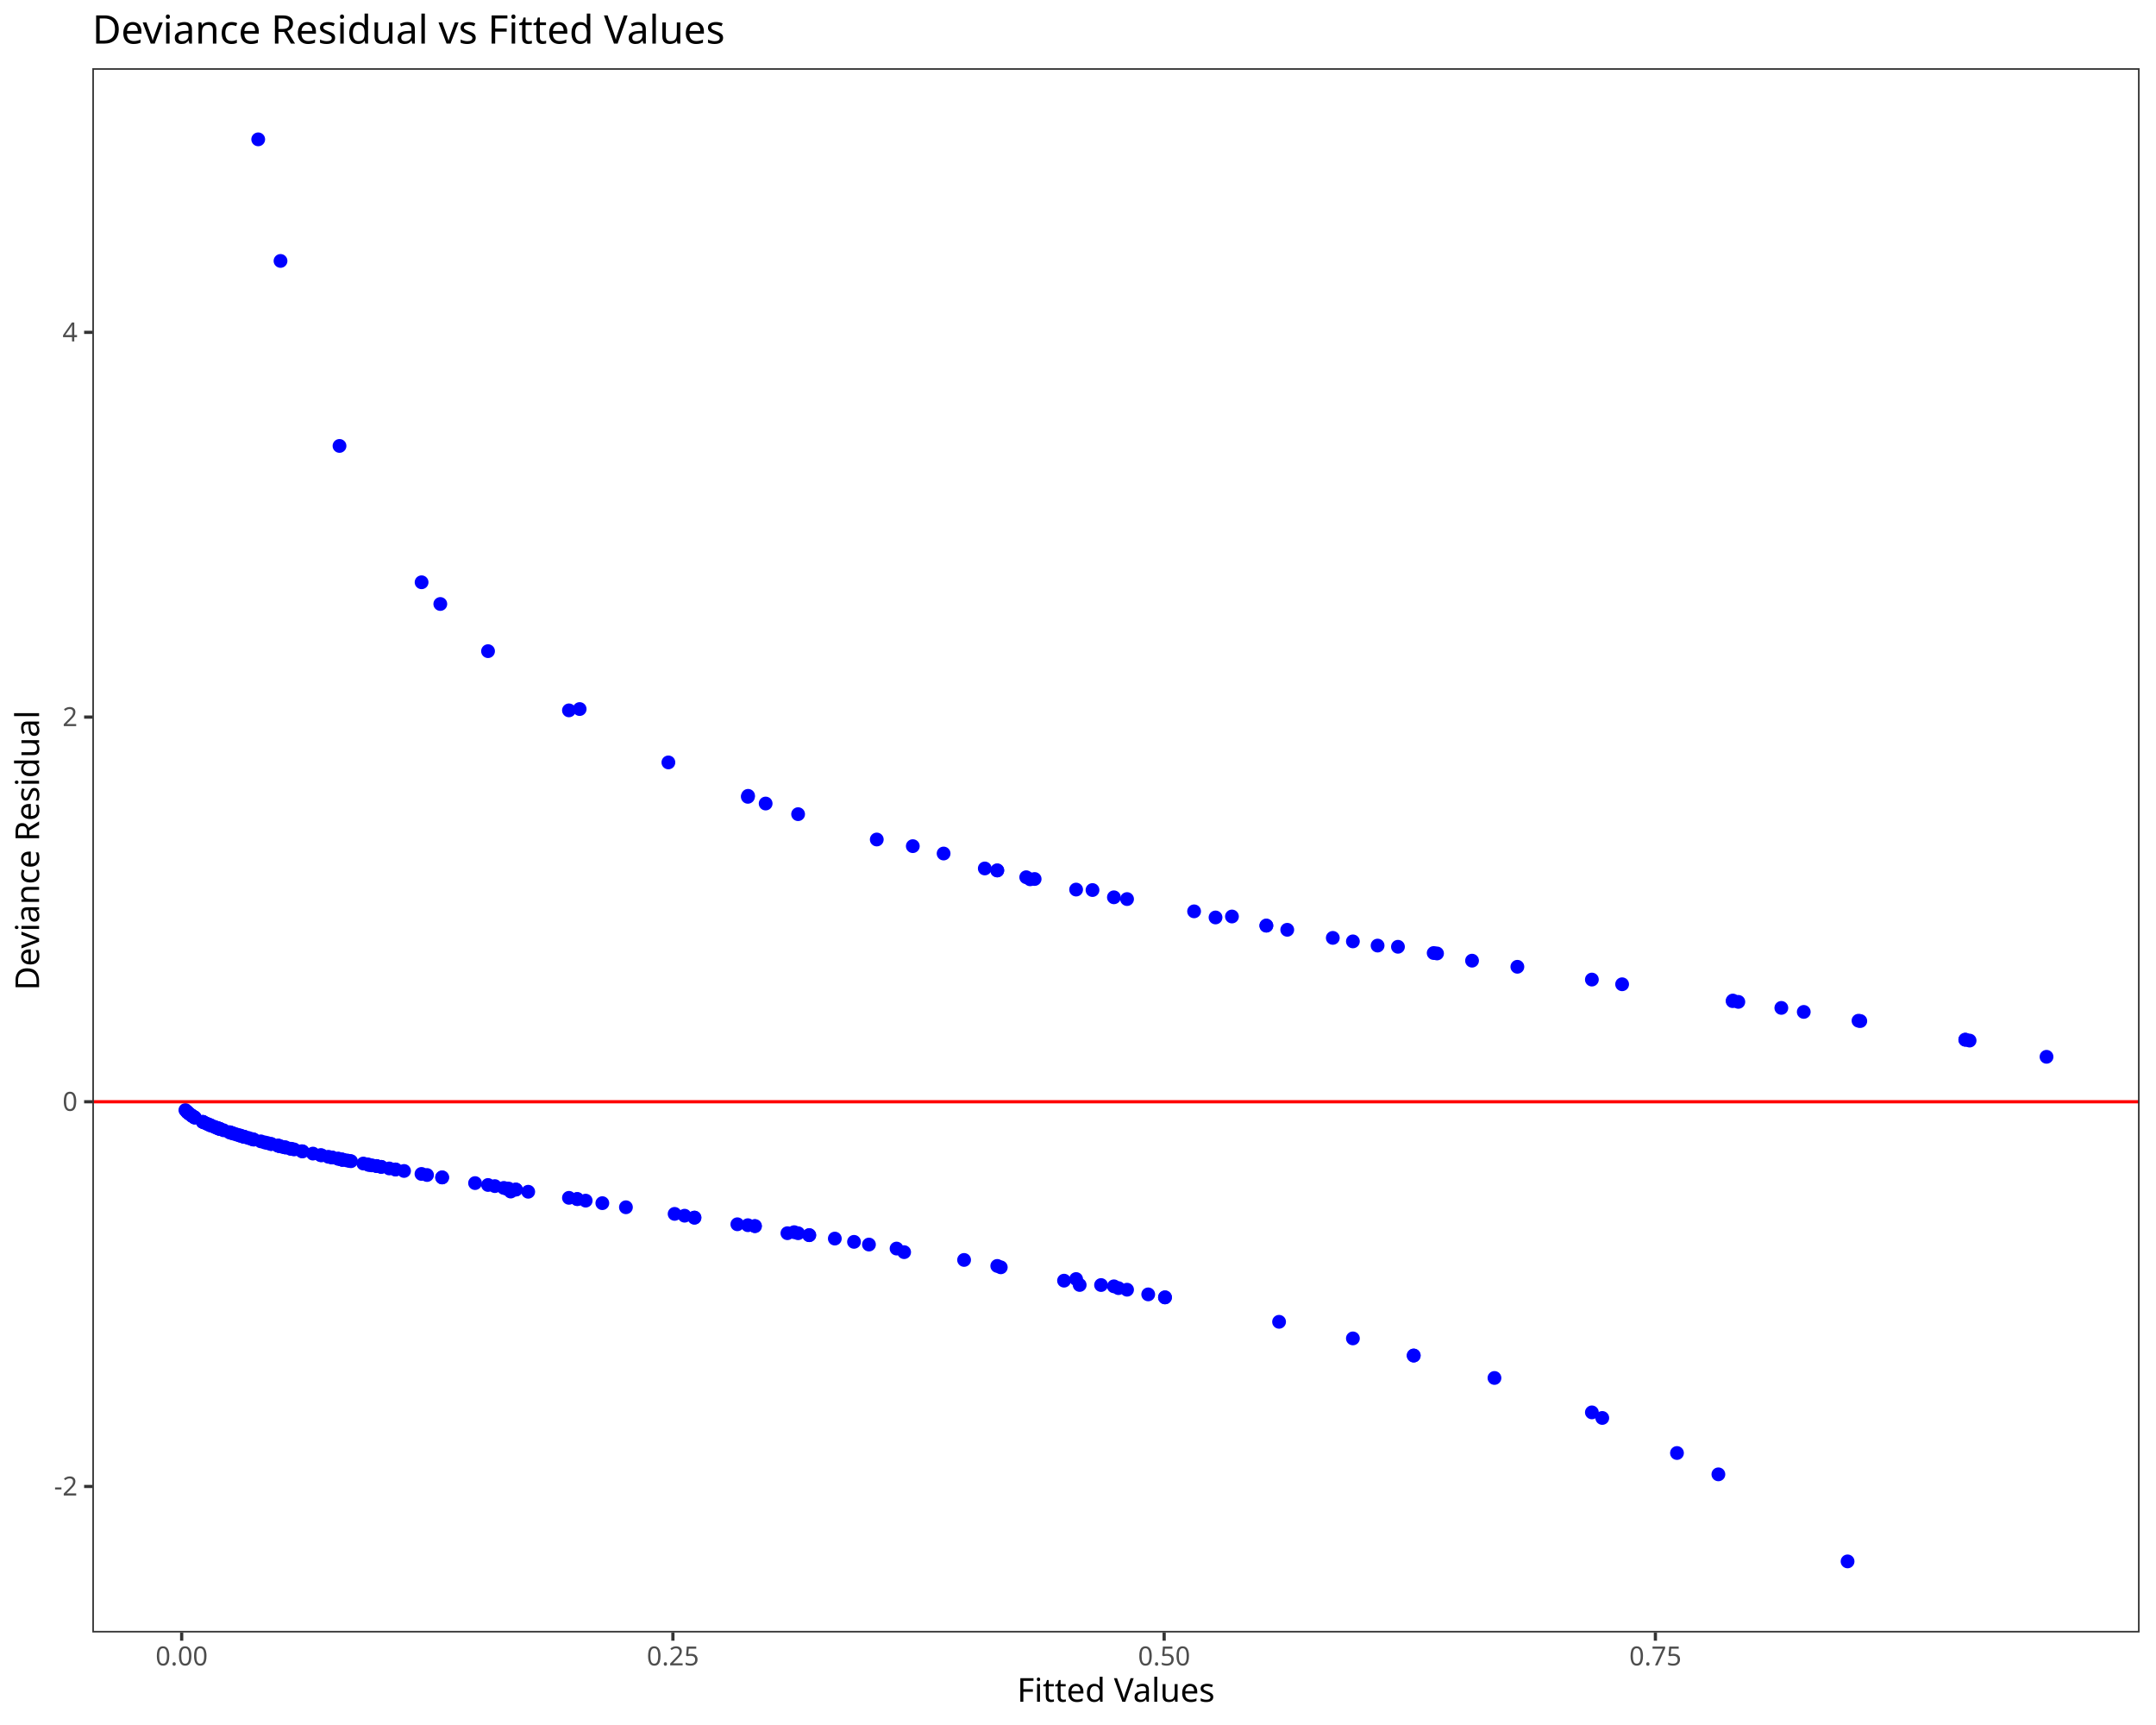
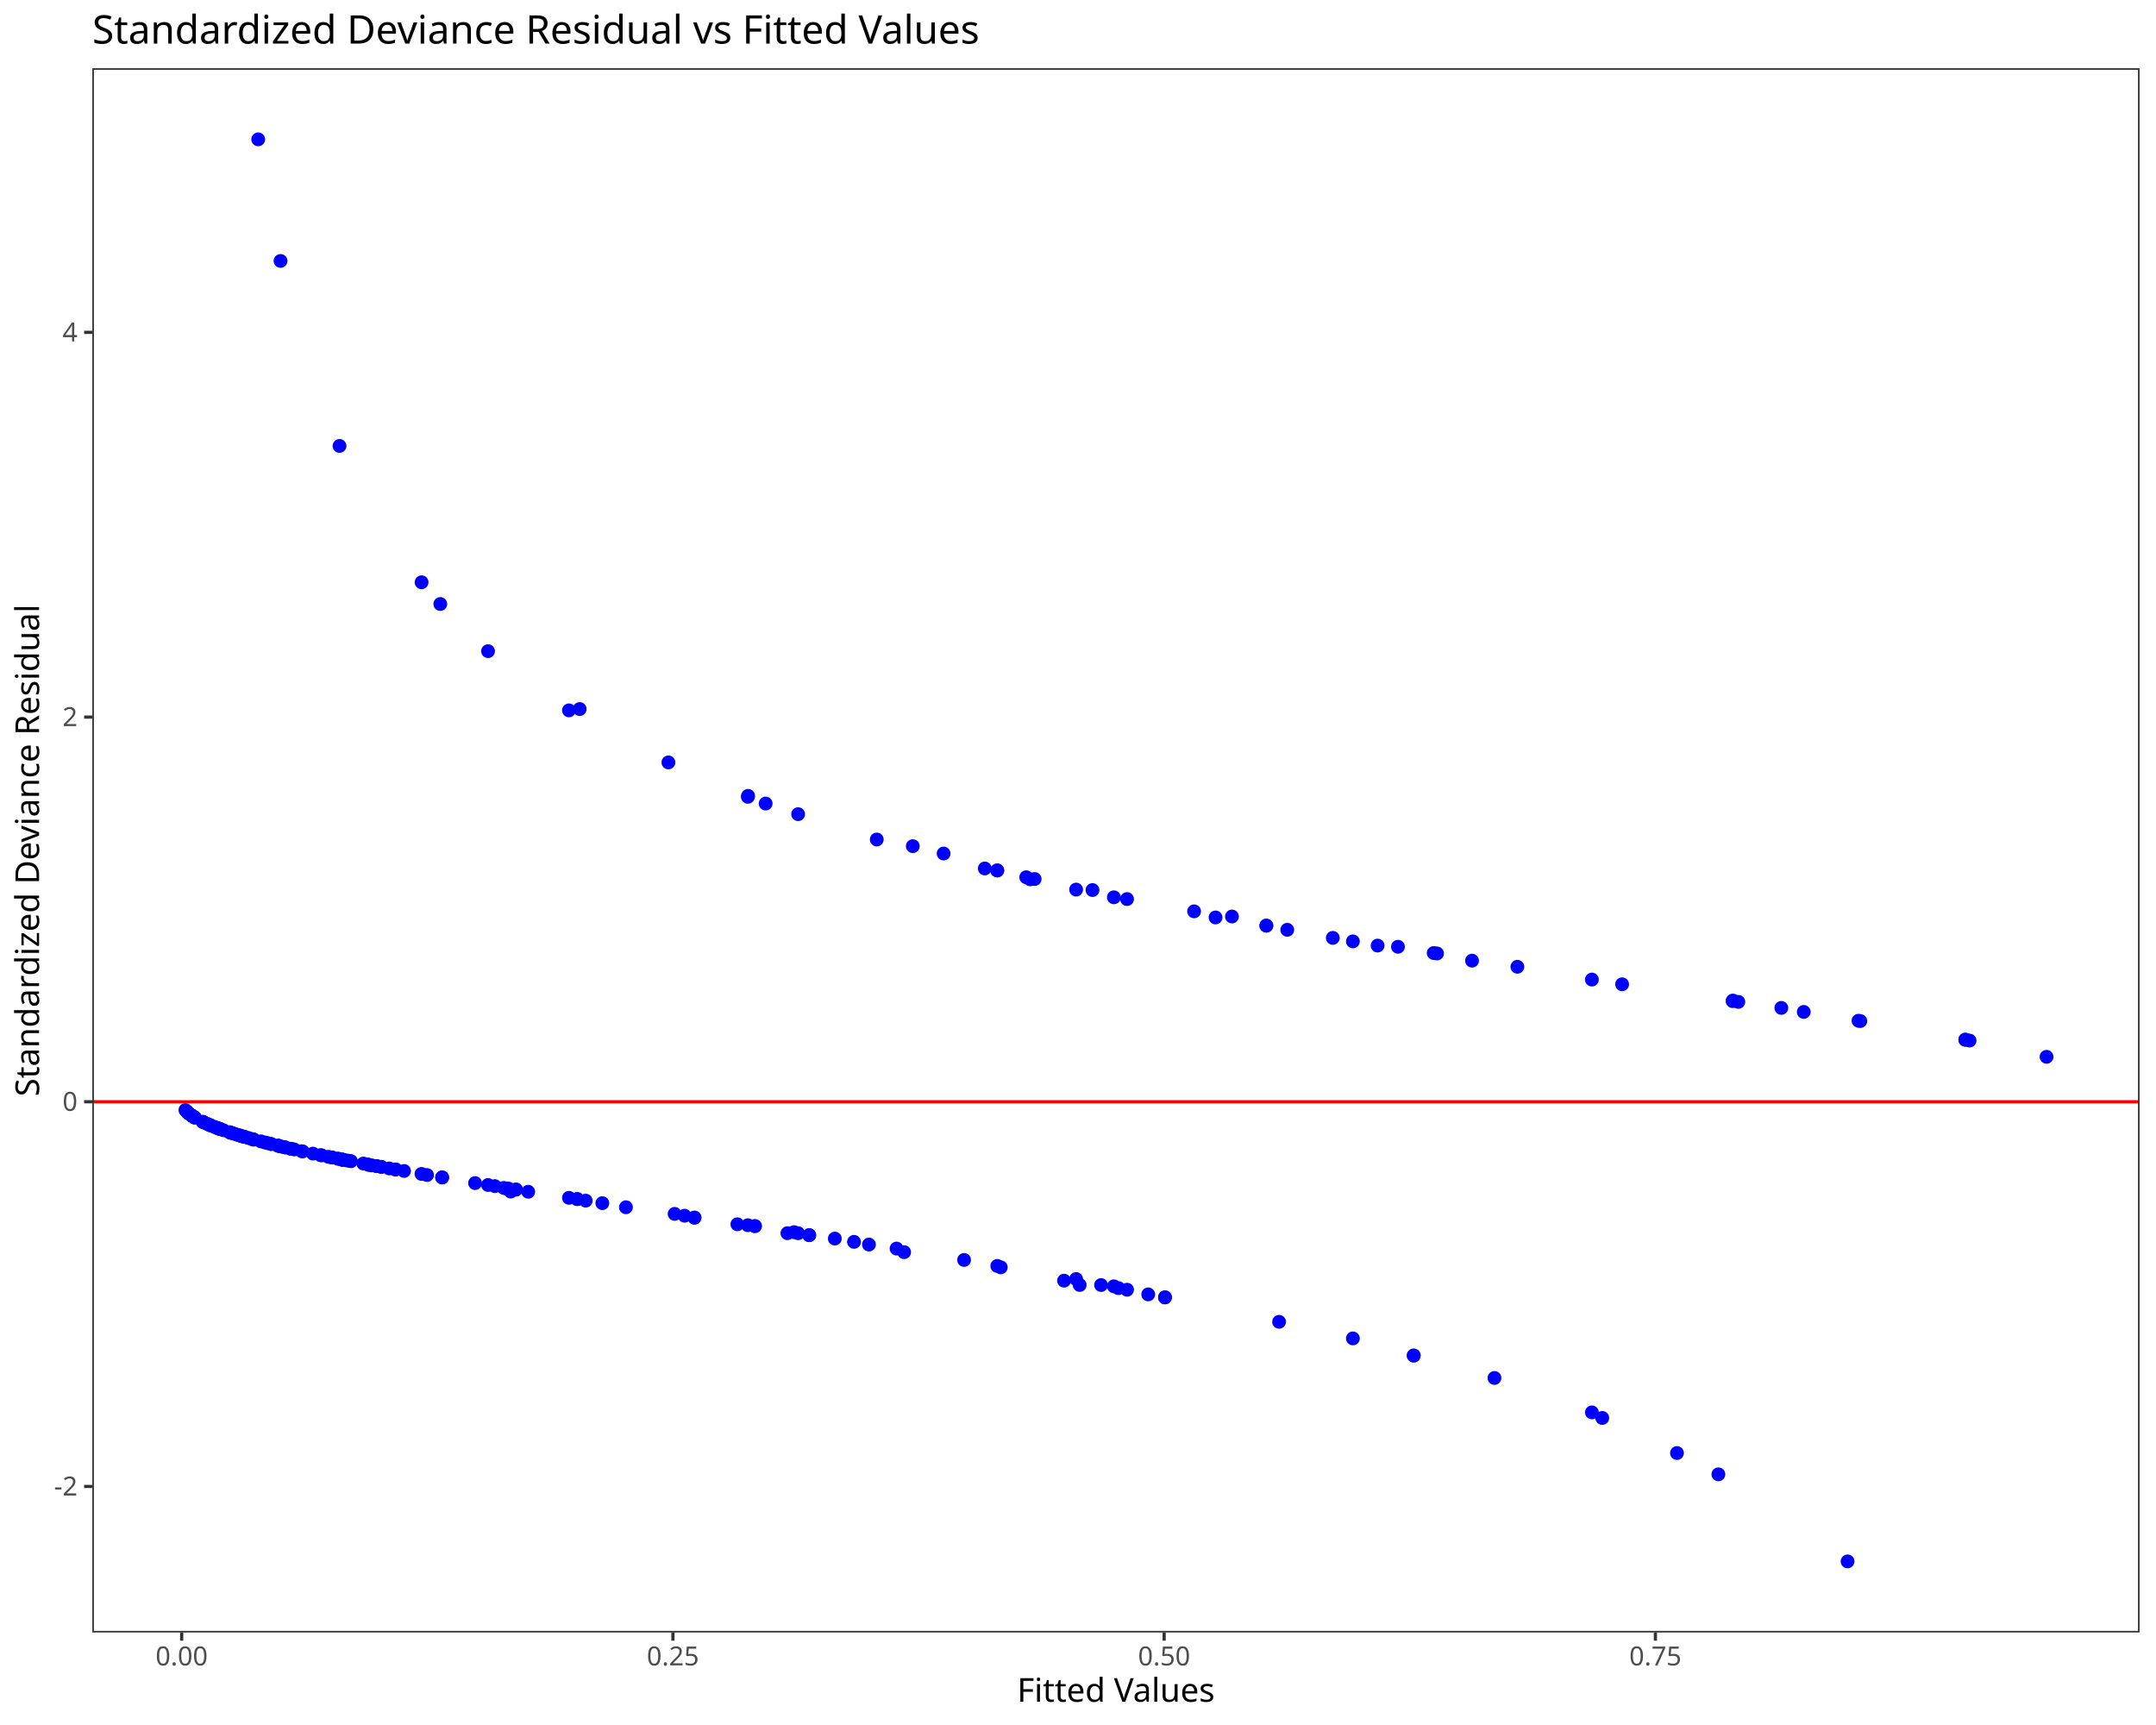
<svg xmlns="http://www.w3.org/2000/svg" class="svglite" data-engine-version="2.0" width="720.00pt" height="576.00pt" viewBox="0 0 720.00 576.00">
  <defs>
    <style type="text/css">
    .svglite line, .svglite polyline, .svglite polygon, .svglite path, .svglite rect, .svglite circle {
      fill: none;
      stroke: #000000;
      stroke-linecap: round;
      stroke-linejoin: round;
      stroke-miterlimit: 10.00;
    }
  </style>
  </defs>
  <rect width="100%" height="100%" style="stroke: none; fill: #FFFFFF;" />
  <defs>
    <clipPath id="cpMC4wMHw3MjAuMDB8MC4wMHw1NzYuMDA=">
      <rect x="0.00" y="0.00" width="720.00" height="576.00" />
    </clipPath>
  </defs>
  <g clip-path="url(#cpMC4wMHw3MjAuMDB8MC4wMHw1NzYuMDA=)">
    <rect x="0.00" y="0.00" width="720.00" height="576.00" style="stroke-width: 1.07; stroke: #FFFFFF; fill: #FFFFFF;" />
  </g>
  <defs>
    <clipPath id="cpMzAuODN8NzE0LjUyfDIyLjc4fDU0NS4xMQ==">
      <rect x="30.83" y="22.78" width="683.69" height="522.33" />
    </clipPath>
  </defs>
  <g clip-path="url(#cpMzAuODN8NzE0LjUyfDIyLjc4fDU0NS4xMQ==)">
    <rect x="30.83" y="22.78" width="683.69" height="522.33" style="stroke-width: 1.07; stroke: none; fill: #FFFFFF;" />
    <circle cx="114.23" cy="387.22" r="1.95" style="stroke-width: 0.71; stroke: #0000FF; fill: #0000FF;" />
    <circle cx="617.00" cy="521.37" r="1.95" style="stroke-width: 0.71; stroke: #0000FF; fill: #0000FF;" />
    <circle cx="101.08" cy="384.47" r="1.95" style="stroke-width: 0.71; stroke: #0000FF; fill: #0000FF;" />
    <circle cx="209.03" cy="403.12" r="1.95" style="stroke-width: 0.71; stroke: #0000FF; fill: #0000FF;" />
    <circle cx="95.32" cy="383.14" r="1.95" style="stroke-width: 0.71; stroke: #0000FF; fill: #0000FF;" />
    <circle cx="123.25" cy="389.02" r="1.95" style="stroke-width: 0.71; stroke: #0000FF; fill: #0000FF;" />
    <circle cx="107.04" cy="385.71" r="1.95" style="stroke-width: 0.71; stroke: #0000FF; fill: #0000FF;" />
    <circle cx="63.19" cy="371.88" r="1.95" style="stroke-width: 0.71; stroke: #0000FF; fill: #0000FF;" />
    <circle cx="270.25" cy="412.44" r="1.95" style="stroke-width: 0.71; stroke: #0000FF; fill: #0000FF;" />
    <circle cx="129.99" cy="390.16" r="1.95" style="stroke-width: 0.71; stroke: #0000FF; fill: #0000FF;" />
    <circle cx="176.40" cy="397.94" r="1.95" style="stroke-width: 0.71; stroke: #0000FF; fill: #0000FF;" />
    <circle cx="249.83" cy="265.74" r="1.95" style="stroke-width: 0.71; stroke: #0000FF; fill: #0000FF;" />
    <circle cx="478.78" cy="318.23" r="1.95" style="stroke-width: 0.71; stroke: #0000FF; fill: #0000FF;" />
    <circle cx="140.79" cy="194.43" r="1.95" style="stroke-width: 0.71; stroke: #0000FF; fill: #0000FF;" />
    <circle cx="64.35" cy="372.72" r="1.95" style="stroke-width: 0.71; stroke: #0000FF; fill: #0000FF;" />
    <circle cx="76.67" cy="378.08" r="1.95" style="stroke-width: 0.71; stroke: #0000FF; fill: #0000FF;" />
    <circle cx="87.09" cy="381.11" r="1.95" style="stroke-width: 0.71; stroke: #0000FF; fill: #0000FF;" />
    <circle cx="192.80" cy="400.42" r="1.95" style="stroke-width: 0.71; stroke: #0000FF; fill: #0000FF;" />
    <circle cx="304.83" cy="282.54" r="1.95" style="stroke-width: 0.71; stroke: #0000FF; fill: #0000FF;" />
    <circle cx="134.93" cy="391.00" r="1.95" style="stroke-width: 0.71; stroke: #0000FF; fill: #0000FF;" />
    <circle cx="389.05" cy="433.21" r="1.95" style="stroke-width: 0.71; stroke: #0000FF; fill: #0000FF;" />
    <circle cx="479.90" cy="318.37" r="1.95" style="stroke-width: 0.71; stroke: #0000FF; fill: #0000FF;" />
    <circle cx="115.91" cy="387.49" r="1.95" style="stroke-width: 0.71; stroke: #0000FF; fill: #0000FF;" />
    <circle cx="266.53" cy="411.79" r="1.95" style="stroke-width: 0.71; stroke: #0000FF; fill: #0000FF;" />
    <circle cx="64.10" cy="372.55" r="1.95" style="stroke-width: 0.71; stroke: #0000FF; fill: #0000FF;" />
    <circle cx="63.19" cy="371.88" r="1.95" style="stroke-width: 0.71; stroke: #0000FF; fill: #0000FF;" />
    <circle cx="345.52" cy="293.51" r="1.95" style="stroke-width: 0.71; stroke: #0000FF; fill: #0000FF;" />
    <circle cx="114.59" cy="387.26" r="1.95" style="stroke-width: 0.71; stroke: #0000FF; fill: #0000FF;" />
    <circle cx="67.71" cy="374.60" r="1.95" style="stroke-width: 0.71; stroke: #0000FF; fill: #0000FF;" />
    <circle cx="127.32" cy="389.63" r="1.95" style="stroke-width: 0.71; stroke: #0000FF; fill: #0000FF;" />
    <circle cx="72.79" cy="376.73" r="1.95" style="stroke-width: 0.71; stroke: #0000FF; fill: #0000FF;" />
    <circle cx="560.03" cy="485.18" r="1.95" style="stroke-width: 0.71; stroke: #0000FF; fill: #0000FF;" />
    <circle cx="422.90" cy="309.08" r="1.95" style="stroke-width: 0.71; stroke: #0000FF; fill: #0000FF;" />
    <circle cx="170.55" cy="397.88" r="1.95" style="stroke-width: 0.71; stroke: #0000FF; fill: #0000FF;" />
    <circle cx="169.88" cy="396.89" r="1.95" style="stroke-width: 0.71; stroke: #0000FF; fill: #0000FF;" />
    <circle cx="266.53" cy="271.86" r="1.95" style="stroke-width: 0.71; stroke: #0000FF; fill: #0000FF;" />
    <circle cx="472.11" cy="452.63" r="1.95" style="stroke-width: 0.71; stroke: #0000FF; fill: #0000FF;" />
    <circle cx="422.90" cy="309.08" r="1.95" style="stroke-width: 0.71; stroke: #0000FF; fill: #0000FF;" />
    <circle cx="67.89" cy="374.69" r="1.95" style="stroke-width: 0.71; stroke: #0000FF; fill: #0000FF;" />
    <circle cx="64.88" cy="373.06" r="1.95" style="stroke-width: 0.71; stroke: #0000FF; fill: #0000FF;" />
    <circle cx="73.32" cy="376.93" r="1.95" style="stroke-width: 0.71; stroke: #0000FF; fill: #0000FF;" />
    <circle cx="172.29" cy="397.21" r="1.95" style="stroke-width: 0.71; stroke: #0000FF; fill: #0000FF;" />
    <circle cx="127.32" cy="389.63" r="1.95" style="stroke-width: 0.71; stroke: #0000FF; fill: #0000FF;" />
    <circle cx="76.67" cy="378.08" r="1.95" style="stroke-width: 0.71; stroke: #0000FF; fill: #0000FF;" />
    <circle cx="376.38" cy="300.21" r="1.95" style="stroke-width: 0.71; stroke: #0000FF; fill: #0000FF;" />
    <circle cx="301.94" cy="418.11" r="1.95" style="stroke-width: 0.71; stroke: #0000FF; fill: #0000FF;" />
    <circle cx="93.13" cy="382.62" r="1.95" style="stroke-width: 0.71; stroke: #0000FF; fill: #0000FF;" />
    <circle cx="376.38" cy="430.65" r="1.95" style="stroke-width: 0.71; stroke: #0000FF; fill: #0000FF;" />
    <circle cx="95.32" cy="383.14" r="1.95" style="stroke-width: 0.71; stroke: #0000FF; fill: #0000FF;" />
    <circle cx="114.23" cy="387.22" r="1.95" style="stroke-width: 0.71; stroke: #0000FF; fill: #0000FF;" />
    <circle cx="147.04" cy="201.68" r="1.95" style="stroke-width: 0.71; stroke: #0000FF; fill: #0000FF;" />
    <circle cx="69.60" cy="375.45" r="1.95" style="stroke-width: 0.71; stroke: #0000FF; fill: #0000FF;" />
    <circle cx="80.24" cy="379.20" r="1.95" style="stroke-width: 0.71; stroke: #0000FF; fill: #0000FF;" />
    <circle cx="231.92" cy="406.58" r="1.95" style="stroke-width: 0.71; stroke: #0000FF; fill: #0000FF;" />
    <circle cx="578.69" cy="334.10" r="1.95" style="stroke-width: 0.71; stroke: #0000FF; fill: #0000FF;" />
    <circle cx="61.91" cy="370.68" r="1.95" style="stroke-width: 0.71; stroke: #0000FF; fill: #0000FF;" />
    <circle cx="62.62" cy="371.40" r="1.95" style="stroke-width: 0.71; stroke: #0000FF; fill: #0000FF;" />
    <circle cx="88.41" cy="381.47" r="1.95" style="stroke-width: 0.71; stroke: #0000FF; fill: #0000FF;" />
    <circle cx="270.25" cy="412.44" r="1.95" style="stroke-width: 0.71; stroke: #0000FF; fill: #0000FF;" />
    <circle cx="77.51" cy="378.36" r="1.95" style="stroke-width: 0.71; stroke: #0000FF; fill: #0000FF;" />
    <circle cx="132.10" cy="390.51" r="1.95" style="stroke-width: 0.71; stroke: #0000FF; fill: #0000FF;" />
    <circle cx="193.58" cy="236.76" r="1.95" style="stroke-width: 0.71; stroke: #0000FF; fill: #0000FF;" />
    <circle cx="65.07" cy="373.18" r="1.95" style="stroke-width: 0.71; stroke: #0000FF; fill: #0000FF;" />
    <circle cx="62.57" cy="371.35" r="1.95" style="stroke-width: 0.71; stroke: #0000FF; fill: #0000FF;" />
    <circle cx="70.48" cy="375.84" r="1.95" style="stroke-width: 0.71; stroke: #0000FF; fill: #0000FF;" />
    <circle cx="80.24" cy="379.20" r="1.95" style="stroke-width: 0.71; stroke: #0000FF; fill: #0000FF;" />
    <circle cx="195.59" cy="400.91" r="1.95" style="stroke-width: 0.71; stroke: #0000FF; fill: #0000FF;" />
    <circle cx="73.32" cy="376.93" r="1.95" style="stroke-width: 0.71; stroke: #0000FF; fill: #0000FF;" />
    <circle cx="373.51" cy="430.12" r="1.95" style="stroke-width: 0.71; stroke: #0000FF; fill: #0000FF;" />
    <circle cx="81.27" cy="379.51" r="1.95" style="stroke-width: 0.71; stroke: #0000FF; fill: #0000FF;" />
    <circle cx="67.71" cy="374.60" r="1.95" style="stroke-width: 0.71; stroke: #0000FF; fill: #0000FF;" />
    <circle cx="228.62" cy="405.94" r="1.95" style="stroke-width: 0.71; stroke: #0000FF; fill: #0000FF;" />
    <circle cx="506.73" cy="322.82" r="1.95" style="stroke-width: 0.71; stroke: #0000FF; fill: #0000FF;" />
    <circle cx="573.86" cy="492.30" r="1.95" style="stroke-width: 0.71; stroke: #0000FF; fill: #0000FF;" />
    <circle cx="172.29" cy="397.21" r="1.95" style="stroke-width: 0.71; stroke: #0000FF; fill: #0000FF;" />
    <circle cx="77.37" cy="378.31" r="1.95" style="stroke-width: 0.71; stroke: #0000FF; fill: #0000FF;" />
    <circle cx="113.38" cy="148.90" r="1.95" style="stroke-width: 0.71; stroke: #0000FF; fill: #0000FF;" />
    <circle cx="427.15" cy="441.37" r="1.95" style="stroke-width: 0.71; stroke: #0000FF; fill: #0000FF;" />
    <circle cx="62.52" cy="371.31" r="1.95" style="stroke-width: 0.71; stroke: #0000FF; fill: #0000FF;" />
    <circle cx="73.32" cy="376.93" r="1.95" style="stroke-width: 0.71; stroke: #0000FF; fill: #0000FF;" />
    <circle cx="231.92" cy="406.58" r="1.95" style="stroke-width: 0.71; stroke: #0000FF; fill: #0000FF;" />
    <circle cx="84.75" cy="380.54" r="1.95" style="stroke-width: 0.71; stroke: #0000FF; fill: #0000FF;" />
    <circle cx="472.11" cy="452.63" r="1.95" style="stroke-width: 0.71; stroke: #0000FF; fill: #0000FF;" />
    <circle cx="342.71" cy="292.92" r="1.95" style="stroke-width: 0.71; stroke: #0000FF; fill: #0000FF;" />
    <circle cx="94.51" cy="382.99" r="1.95" style="stroke-width: 0.71; stroke: #0000FF; fill: #0000FF;" />
    <circle cx="223.21" cy="254.58" r="1.95" style="stroke-width: 0.71; stroke: #0000FF; fill: #0000FF;" />
    <circle cx="116.80" cy="387.66" r="1.95" style="stroke-width: 0.71; stroke: #0000FF; fill: #0000FF;" />
    <circle cx="64.01" cy="372.49" r="1.95" style="stroke-width: 0.71; stroke: #0000FF; fill: #0000FF;" />
    <circle cx="68.81" cy="375.12" r="1.95" style="stroke-width: 0.71; stroke: #0000FF; fill: #0000FF;" />
    <circle cx="201.15" cy="401.75" r="1.95" style="stroke-width: 0.71; stroke: #0000FF; fill: #0000FF;" />
    <circle cx="93.68" cy="87.13" r="1.95" style="stroke-width: 0.71; stroke: #0000FF; fill: #0000FF;" />
    <circle cx="389.05" cy="433.21" r="1.95" style="stroke-width: 0.71; stroke: #0000FF; fill: #0000FF;" />
    <circle cx="656.32" cy="347.17" r="1.95" style="stroke-width: 0.71; stroke: #0000FF; fill: #0000FF;" />
    <circle cx="89.34" cy="381.69" r="1.95" style="stroke-width: 0.71; stroke: #0000FF; fill: #0000FF;" />
    <circle cx="121.34" cy="388.52" r="1.95" style="stroke-width: 0.71; stroke: #0000FF; fill: #0000FF;" />
    <circle cx="364.84" cy="297.20" r="1.95" style="stroke-width: 0.71; stroke: #0000FF; fill: #0000FF;" />
    <circle cx="657.75" cy="347.46" r="1.95" style="stroke-width: 0.71; stroke: #0000FF; fill: #0000FF;" />
    <circle cx="621.25" cy="340.94" r="1.95" style="stroke-width: 0.71; stroke: #0000FF; fill: #0000FF;" />
    <circle cx="71.61" cy="376.28" r="1.95" style="stroke-width: 0.71; stroke: #0000FF; fill: #0000FF;" />
    <circle cx="541.71" cy="328.66" r="1.95" style="stroke-width: 0.71; stroke: #0000FF; fill: #0000FF;" />
    <circle cx="656.32" cy="347.17" r="1.95" style="stroke-width: 0.71; stroke: #0000FF; fill: #0000FF;" />
    <circle cx="360.56" cy="429.07" r="1.95" style="stroke-width: 0.71; stroke: #0000FF; fill: #0000FF;" />
    <circle cx="84.00" cy="380.31" r="1.95" style="stroke-width: 0.71; stroke: #0000FF; fill: #0000FF;" />
    <circle cx="383.45" cy="432.21" r="1.95" style="stroke-width: 0.71; stroke: #0000FF; fill: #0000FF;" />
    <circle cx="367.70" cy="429.09" r="1.95" style="stroke-width: 0.71; stroke: #0000FF; fill: #0000FF;" />
    <circle cx="169.17" cy="396.87" r="1.95" style="stroke-width: 0.71; stroke: #0000FF; fill: #0000FF;" />
    <circle cx="333.04" cy="290.65" r="1.95" style="stroke-width: 0.71; stroke: #0000FF; fill: #0000FF;" />
    <circle cx="97.01" cy="383.57" r="1.95" style="stroke-width: 0.71; stroke: #0000FF; fill: #0000FF;" />
    <circle cx="162.98" cy="395.68" r="1.95" style="stroke-width: 0.71; stroke: #0000FF; fill: #0000FF;" />
    <circle cx="602.37" cy="337.89" r="1.95" style="stroke-width: 0.71; stroke: #0000FF; fill: #0000FF;" />
    <circle cx="451.80" cy="446.91" r="1.95" style="stroke-width: 0.71; stroke: #0000FF; fill: #0000FF;" />
    <circle cx="90.56" cy="382.00" r="1.95" style="stroke-width: 0.71; stroke: #0000FF; fill: #0000FF;" />
    <circle cx="355.34" cy="427.63" r="1.95" style="stroke-width: 0.71; stroke: #0000FF; fill: #0000FF;" />
    <circle cx="580.52" cy="334.54" r="1.95" style="stroke-width: 0.71; stroke: #0000FF; fill: #0000FF;" />
    <circle cx="594.88" cy="336.55" r="1.95" style="stroke-width: 0.71; stroke: #0000FF; fill: #0000FF;" />
    <circle cx="78.36" cy="378.63" r="1.95" style="stroke-width: 0.71; stroke: #0000FF; fill: #0000FF;" />
    <circle cx="168.25" cy="396.66" r="1.95" style="stroke-width: 0.71; stroke: #0000FF; fill: #0000FF;" />
    <circle cx="620.65" cy="340.83" r="1.95" style="stroke-width: 0.71; stroke: #0000FF; fill: #0000FF;" />
    <circle cx="321.96" cy="420.71" r="1.95" style="stroke-width: 0.71; stroke: #0000FF; fill: #0000FF;" />
    <circle cx="82.85" cy="379.96" r="1.95" style="stroke-width: 0.71; stroke: #0000FF; fill: #0000FF;" />
    <circle cx="333.04" cy="422.71" r="1.95" style="stroke-width: 0.71; stroke: #0000FF; fill: #0000FF;" />
    <circle cx="192.74" cy="400.35" r="1.95" style="stroke-width: 0.71; stroke: #0000FF; fill: #0000FF;" />
    <circle cx="114.20" cy="387.21" r="1.95" style="stroke-width: 0.71; stroke: #0000FF; fill: #0000FF;" />
    <circle cx="147.65" cy="393.16" r="1.95" style="stroke-width: 0.71; stroke: #0000FF; fill: #0000FF;" />
    <circle cx="86.23" cy="46.53" r="1.95" style="stroke-width: 0.71; stroke: #0000FF; fill: #0000FF;" />
    <circle cx="371.99" cy="429.52" r="1.95" style="stroke-width: 0.71; stroke: #0000FF; fill: #0000FF;" />
    <circle cx="142.61" cy="392.35" r="1.95" style="stroke-width: 0.71; stroke: #0000FF; fill: #0000FF;" />
    <circle cx="109.66" cy="386.27" r="1.95" style="stroke-width: 0.71; stroke: #0000FF; fill: #0000FF;" />
    <circle cx="165.26" cy="396.06" r="1.95" style="stroke-width: 0.71; stroke: #0000FF; fill: #0000FF;" />
    <circle cx="64.95" cy="373.11" r="1.95" style="stroke-width: 0.71; stroke: #0000FF; fill: #0000FF;" />
    <circle cx="285.20" cy="414.67" r="1.95" style="stroke-width: 0.71; stroke: #0000FF; fill: #0000FF;" />
    <circle cx="344.02" cy="293.61" r="1.95" style="stroke-width: 0.71; stroke: #0000FF; fill: #0000FF;" />
    <circle cx="466.85" cy="316.14" r="1.95" style="stroke-width: 0.71; stroke: #0000FF; fill: #0000FF;" />
    <circle cx="110.86" cy="386.49" r="1.95" style="stroke-width: 0.71; stroke: #0000FF; fill: #0000FF;" />
    <circle cx="262.96" cy="411.78" r="1.95" style="stroke-width: 0.71; stroke: #0000FF; fill: #0000FF;" />
    <circle cx="683.44" cy="352.88" r="1.95" style="stroke-width: 0.71; stroke: #0000FF; fill: #0000FF;" />
    <circle cx="246.24" cy="408.80" r="1.95" style="stroke-width: 0.71; stroke: #0000FF; fill: #0000FF;" />
    <circle cx="117.22" cy="387.74" r="1.95" style="stroke-width: 0.71; stroke: #0000FF; fill: #0000FF;" />
    <circle cx="84.57" cy="380.44" r="1.95" style="stroke-width: 0.71; stroke: #0000FF; fill: #0000FF;" />
    <circle cx="158.65" cy="395.05" r="1.95" style="stroke-width: 0.71; stroke: #0000FF; fill: #0000FF;" />
    <circle cx="70.13" cy="375.69" r="1.95" style="stroke-width: 0.71; stroke: #0000FF; fill: #0000FF;" />
    <circle cx="125.74" cy="389.35" r="1.95" style="stroke-width: 0.71; stroke: #0000FF; fill: #0000FF;" />
    <circle cx="100.79" cy="384.40" r="1.95" style="stroke-width: 0.71; stroke: #0000FF; fill: #0000FF;" />
    <circle cx="122.80" cy="388.80" r="1.95" style="stroke-width: 0.71; stroke: #0000FF; fill: #0000FF;" />
    <circle cx="252.11" cy="409.41" r="1.95" style="stroke-width: 0.71; stroke: #0000FF; fill: #0000FF;" />
    <circle cx="147.65" cy="393.16" r="1.95" style="stroke-width: 0.71; stroke: #0000FF; fill: #0000FF;" />
    <circle cx="249.75" cy="266.07" r="1.95" style="stroke-width: 0.71; stroke: #0000FF; fill: #0000FF;" />
    <circle cx="107.40" cy="385.78" r="1.95" style="stroke-width: 0.71; stroke: #0000FF; fill: #0000FF;" />
    <circle cx="104.51" cy="385.20" r="1.95" style="stroke-width: 0.71; stroke: #0000FF; fill: #0000FF;" />
    <circle cx="81.61" cy="379.62" r="1.95" style="stroke-width: 0.71; stroke: #0000FF; fill: #0000FF;" />
    <circle cx="112.93" cy="386.91" r="1.95" style="stroke-width: 0.71; stroke: #0000FF; fill: #0000FF;" />
    <circle cx="531.61" cy="471.61" r="1.95" style="stroke-width: 0.71; stroke: #0000FF; fill: #0000FF;" />
    <circle cx="132.06" cy="390.49" r="1.95" style="stroke-width: 0.71; stroke: #0000FF; fill: #0000FF;" />
    <circle cx="190.00" cy="399.97" r="1.95" style="stroke-width: 0.71; stroke: #0000FF; fill: #0000FF;" />
    <circle cx="405.93" cy="306.35" r="1.95" style="stroke-width: 0.71; stroke: #0000FF; fill: #0000FF;" />
    <circle cx="535.08" cy="473.47" r="1.95" style="stroke-width: 0.71; stroke: #0000FF; fill: #0000FF;" />
    <circle cx="265.21" cy="411.44" r="1.95" style="stroke-width: 0.71; stroke: #0000FF; fill: #0000FF;" />
    <circle cx="110.86" cy="386.49" r="1.95" style="stroke-width: 0.71; stroke: #0000FF; fill: #0000FF;" />
    <circle cx="92.85" cy="382.55" r="1.95" style="stroke-width: 0.71; stroke: #0000FF; fill: #0000FF;" />
    <circle cx="578.62" cy="334.29" r="1.95" style="stroke-width: 0.71; stroke: #0000FF; fill: #0000FF;" />
    <circle cx="190.00" cy="237.20" r="1.95" style="stroke-width: 0.71; stroke: #0000FF; fill: #0000FF;" />
    <circle cx="299.41" cy="416.91" r="1.95" style="stroke-width: 0.71; stroke: #0000FF; fill: #0000FF;" />
    <circle cx="315.12" cy="285.00" r="1.95" style="stroke-width: 0.71; stroke: #0000FF; fill: #0000FF;" />
    <circle cx="451.80" cy="314.34" r="1.95" style="stroke-width: 0.71; stroke: #0000FF; fill: #0000FF;" />
    <circle cx="278.79" cy="413.58" r="1.95" style="stroke-width: 0.71; stroke: #0000FF; fill: #0000FF;" />
    <circle cx="93.39" cy="382.69" r="1.95" style="stroke-width: 0.71; stroke: #0000FF; fill: #0000FF;" />
    <circle cx="334.21" cy="423.17" r="1.95" style="stroke-width: 0.71; stroke: #0000FF; fill: #0000FF;" />
    <circle cx="98.23" cy="383.81" r="1.95" style="stroke-width: 0.71; stroke: #0000FF; fill: #0000FF;" />
    <circle cx="359.37" cy="297.04" r="1.95" style="stroke-width: 0.71; stroke: #0000FF; fill: #0000FF;" />
    <circle cx="328.87" cy="289.99" r="1.95" style="stroke-width: 0.71; stroke: #0000FF; fill: #0000FF;" />
    <circle cx="125.74" cy="389.35" r="1.95" style="stroke-width: 0.71; stroke: #0000FF; fill: #0000FF;" />
    <circle cx="140.75" cy="391.99" r="1.95" style="stroke-width: 0.71; stroke: #0000FF; fill: #0000FF;" />
    <circle cx="72.39" cy="376.59" r="1.95" style="stroke-width: 0.71; stroke: #0000FF; fill: #0000FF;" />
    <circle cx="499.08" cy="460.12" r="1.95" style="stroke-width: 0.71; stroke: #0000FF; fill: #0000FF;" />
    <circle cx="81.43" cy="379.56" r="1.95" style="stroke-width: 0.71; stroke: #0000FF; fill: #0000FF;" />
    <circle cx="445.09" cy="313.17" r="1.95" style="stroke-width: 0.71; stroke: #0000FF; fill: #0000FF;" />
    <circle cx="491.59" cy="320.78" r="1.95" style="stroke-width: 0.71; stroke: #0000FF; fill: #0000FF;" />
    <circle cx="124.21" cy="389.13" r="1.95" style="stroke-width: 0.71; stroke: #0000FF; fill: #0000FF;" />
    <circle cx="290.19" cy="415.57" r="1.95" style="stroke-width: 0.71; stroke: #0000FF; fill: #0000FF;" />
    <circle cx="292.80" cy="280.32" r="1.95" style="stroke-width: 0.71; stroke: #0000FF; fill: #0000FF;" />
    <circle cx="333.04" cy="290.65" r="1.95" style="stroke-width: 0.71; stroke: #0000FF; fill: #0000FF;" />
    <circle cx="90.56" cy="382.00" r="1.95" style="stroke-width: 0.71; stroke: #0000FF; fill: #0000FF;" />
    <circle cx="398.77" cy="304.31" r="1.95" style="stroke-width: 0.71; stroke: #0000FF; fill: #0000FF;" />
    <circle cx="255.69" cy="268.31" r="1.95" style="stroke-width: 0.71; stroke: #0000FF; fill: #0000FF;" />
    <circle cx="411.41" cy="306.03" r="1.95" style="stroke-width: 0.71; stroke: #0000FF; fill: #0000FF;" />
    <circle cx="531.61" cy="327.09" r="1.95" style="stroke-width: 0.71; stroke: #0000FF; fill: #0000FF;" />
    <circle cx="252.11" cy="409.41" r="1.95" style="stroke-width: 0.71; stroke: #0000FF; fill: #0000FF;" />
    <circle cx="112.93" cy="386.91" r="1.95" style="stroke-width: 0.71; stroke: #0000FF; fill: #0000FF;" />
    <circle cx="460.05" cy="315.74" r="1.95" style="stroke-width: 0.71; stroke: #0000FF; fill: #0000FF;" />
    <circle cx="225.29" cy="405.33" r="1.95" style="stroke-width: 0.71; stroke: #0000FF; fill: #0000FF;" />
    <circle cx="92.85" cy="382.55" r="1.95" style="stroke-width: 0.71; stroke: #0000FF; fill: #0000FF;" />
    <circle cx="97.31" cy="383.62" r="1.95" style="stroke-width: 0.71; stroke: #0000FF; fill: #0000FF;" />
    <circle cx="249.75" cy="409.11" r="1.95" style="stroke-width: 0.71; stroke: #0000FF; fill: #0000FF;" />
    <circle cx="74.66" cy="377.41" r="1.95" style="stroke-width: 0.71; stroke: #0000FF; fill: #0000FF;" />
    <circle cx="162.98" cy="217.43" r="1.95" style="stroke-width: 0.71; stroke: #0000FF; fill: #0000FF;" />
    <circle cx="169.17" cy="396.87" r="1.95" style="stroke-width: 0.71; stroke: #0000FF; fill: #0000FF;" />
    <circle cx="79.29" cy="378.92" r="1.95" style="stroke-width: 0.71; stroke: #0000FF; fill: #0000FF;" />
    <circle cx="359.37" cy="427.09" r="1.95" style="stroke-width: 0.71; stroke: #0000FF; fill: #0000FF;" />
    <circle cx="371.99" cy="299.62" r="1.95" style="stroke-width: 0.71; stroke: #0000FF; fill: #0000FF;" />
    <circle cx="429.88" cy="310.47" r="1.95" style="stroke-width: 0.71; stroke: #0000FF; fill: #0000FF;" />
    <line x1="30.83" y1="367.89" x2="714.52" y2="367.89" style="stroke-width: 1.07; stroke: #FF0000; stroke-linecap: butt;" />
    <rect x="30.83" y="22.78" width="683.69" height="522.33" style="stroke-width: 1.07; stroke: #333333;" />
  </g>
  <g clip-path="url(#cpMC4wMHw3MjAuMDB8MC4wMHw1NzYuMDA=)">
    <text x="25.90" y="499.37" text-anchor="end" style="font-size: 8.80px; fill: #4D4D4D; font-family: sans;" textLength="7.82px" lengthAdjust="spacingAndGlyphs">-2</text>
    <text x="25.90" y="370.92" text-anchor="end" style="font-size: 8.80px; fill: #4D4D4D; font-family: sans;" textLength="4.89px" lengthAdjust="spacingAndGlyphs">0</text>
    <text x="25.90" y="242.46" text-anchor="end" style="font-size: 8.80px; fill: #4D4D4D; font-family: sans;" textLength="4.89px" lengthAdjust="spacingAndGlyphs">2</text>
    <text x="25.90" y="114.01" text-anchor="end" style="font-size: 8.80px; fill: #4D4D4D; font-family: sans;" textLength="4.89px" lengthAdjust="spacingAndGlyphs">4</text>
    <polyline points="28.09,496.35 30.83,496.35 " style="stroke-width: 1.07; stroke: #333333; stroke-linecap: butt;" />
    <polyline points="28.09,367.89 30.83,367.89 " style="stroke-width: 1.07; stroke: #333333; stroke-linecap: butt;" />
    <polyline points="28.09,239.44 30.83,239.44 " style="stroke-width: 1.07; stroke: #333333; stroke-linecap: butt;" />
    <polyline points="28.09,110.98 30.83,110.98 " style="stroke-width: 1.07; stroke: #333333; stroke-linecap: butt;" />
    <polyline points="60.67,547.85 60.67,545.11 " style="stroke-width: 1.07; stroke: #333333; stroke-linecap: butt;" />
    <polyline points="224.72,547.85 224.72,545.11 " style="stroke-width: 1.07; stroke: #333333; stroke-linecap: butt;" />
    <polyline points="388.77,547.85 388.77,545.11 " style="stroke-width: 1.07; stroke: #333333; stroke-linecap: butt;" />
    <polyline points="552.82,547.85 552.82,545.11 " style="stroke-width: 1.07; stroke: #333333; stroke-linecap: butt;" />
    <text x="60.67" y="556.10" text-anchor="middle" style="font-size: 8.80px; fill: #4D4D4D; font-family: sans;" textLength="17.13px" lengthAdjust="spacingAndGlyphs">0.00</text>
    <text x="224.72" y="556.10" text-anchor="middle" style="font-size: 8.80px; fill: #4D4D4D; font-family: sans;" textLength="17.13px" lengthAdjust="spacingAndGlyphs">0.25</text>
    <text x="388.77" y="556.10" text-anchor="middle" style="font-size: 8.80px; fill: #4D4D4D; font-family: sans;" textLength="17.13px" lengthAdjust="spacingAndGlyphs">0.50</text>
    <text x="552.82" y="556.10" text-anchor="middle" style="font-size: 8.80px; fill: #4D4D4D; font-family: sans;" textLength="17.13px" lengthAdjust="spacingAndGlyphs">0.75</text>
    <text x="372.67" y="568.24" text-anchor="middle" style="font-size: 11.00px; font-family: sans;" textLength="64.20px" lengthAdjust="spacingAndGlyphs">Fitted Values</text>
-     <text transform="translate(13.05,283.95) rotate(-90)" text-anchor="middle" style="font-size: 11.00px; font-family: sans;" textLength="91.73px" lengthAdjust="spacingAndGlyphs">Deviance Residual</text>
-     <text x="30.83" y="14.56" style="font-size: 13.20px; font-family: sans;" textLength="207.67px" lengthAdjust="spacingAndGlyphs">Deviance Residual vs Fitted Values</text>
+     <text transform="translate(13.05,283.95) rotate(-90)" text-anchor="middle" style="font-size: 11.00px; font-family: sans;" textLength="159.62px" lengthAdjust="spacingAndGlyphs">Standardized Deviance Residual</text>
+     <text x="30.83" y="14.56" style="font-size: 13.20px; font-family: sans;" textLength="289.14px" lengthAdjust="spacingAndGlyphs">Standardized Deviance Residual vs Fitted Values</text>
  </g>
</svg>
